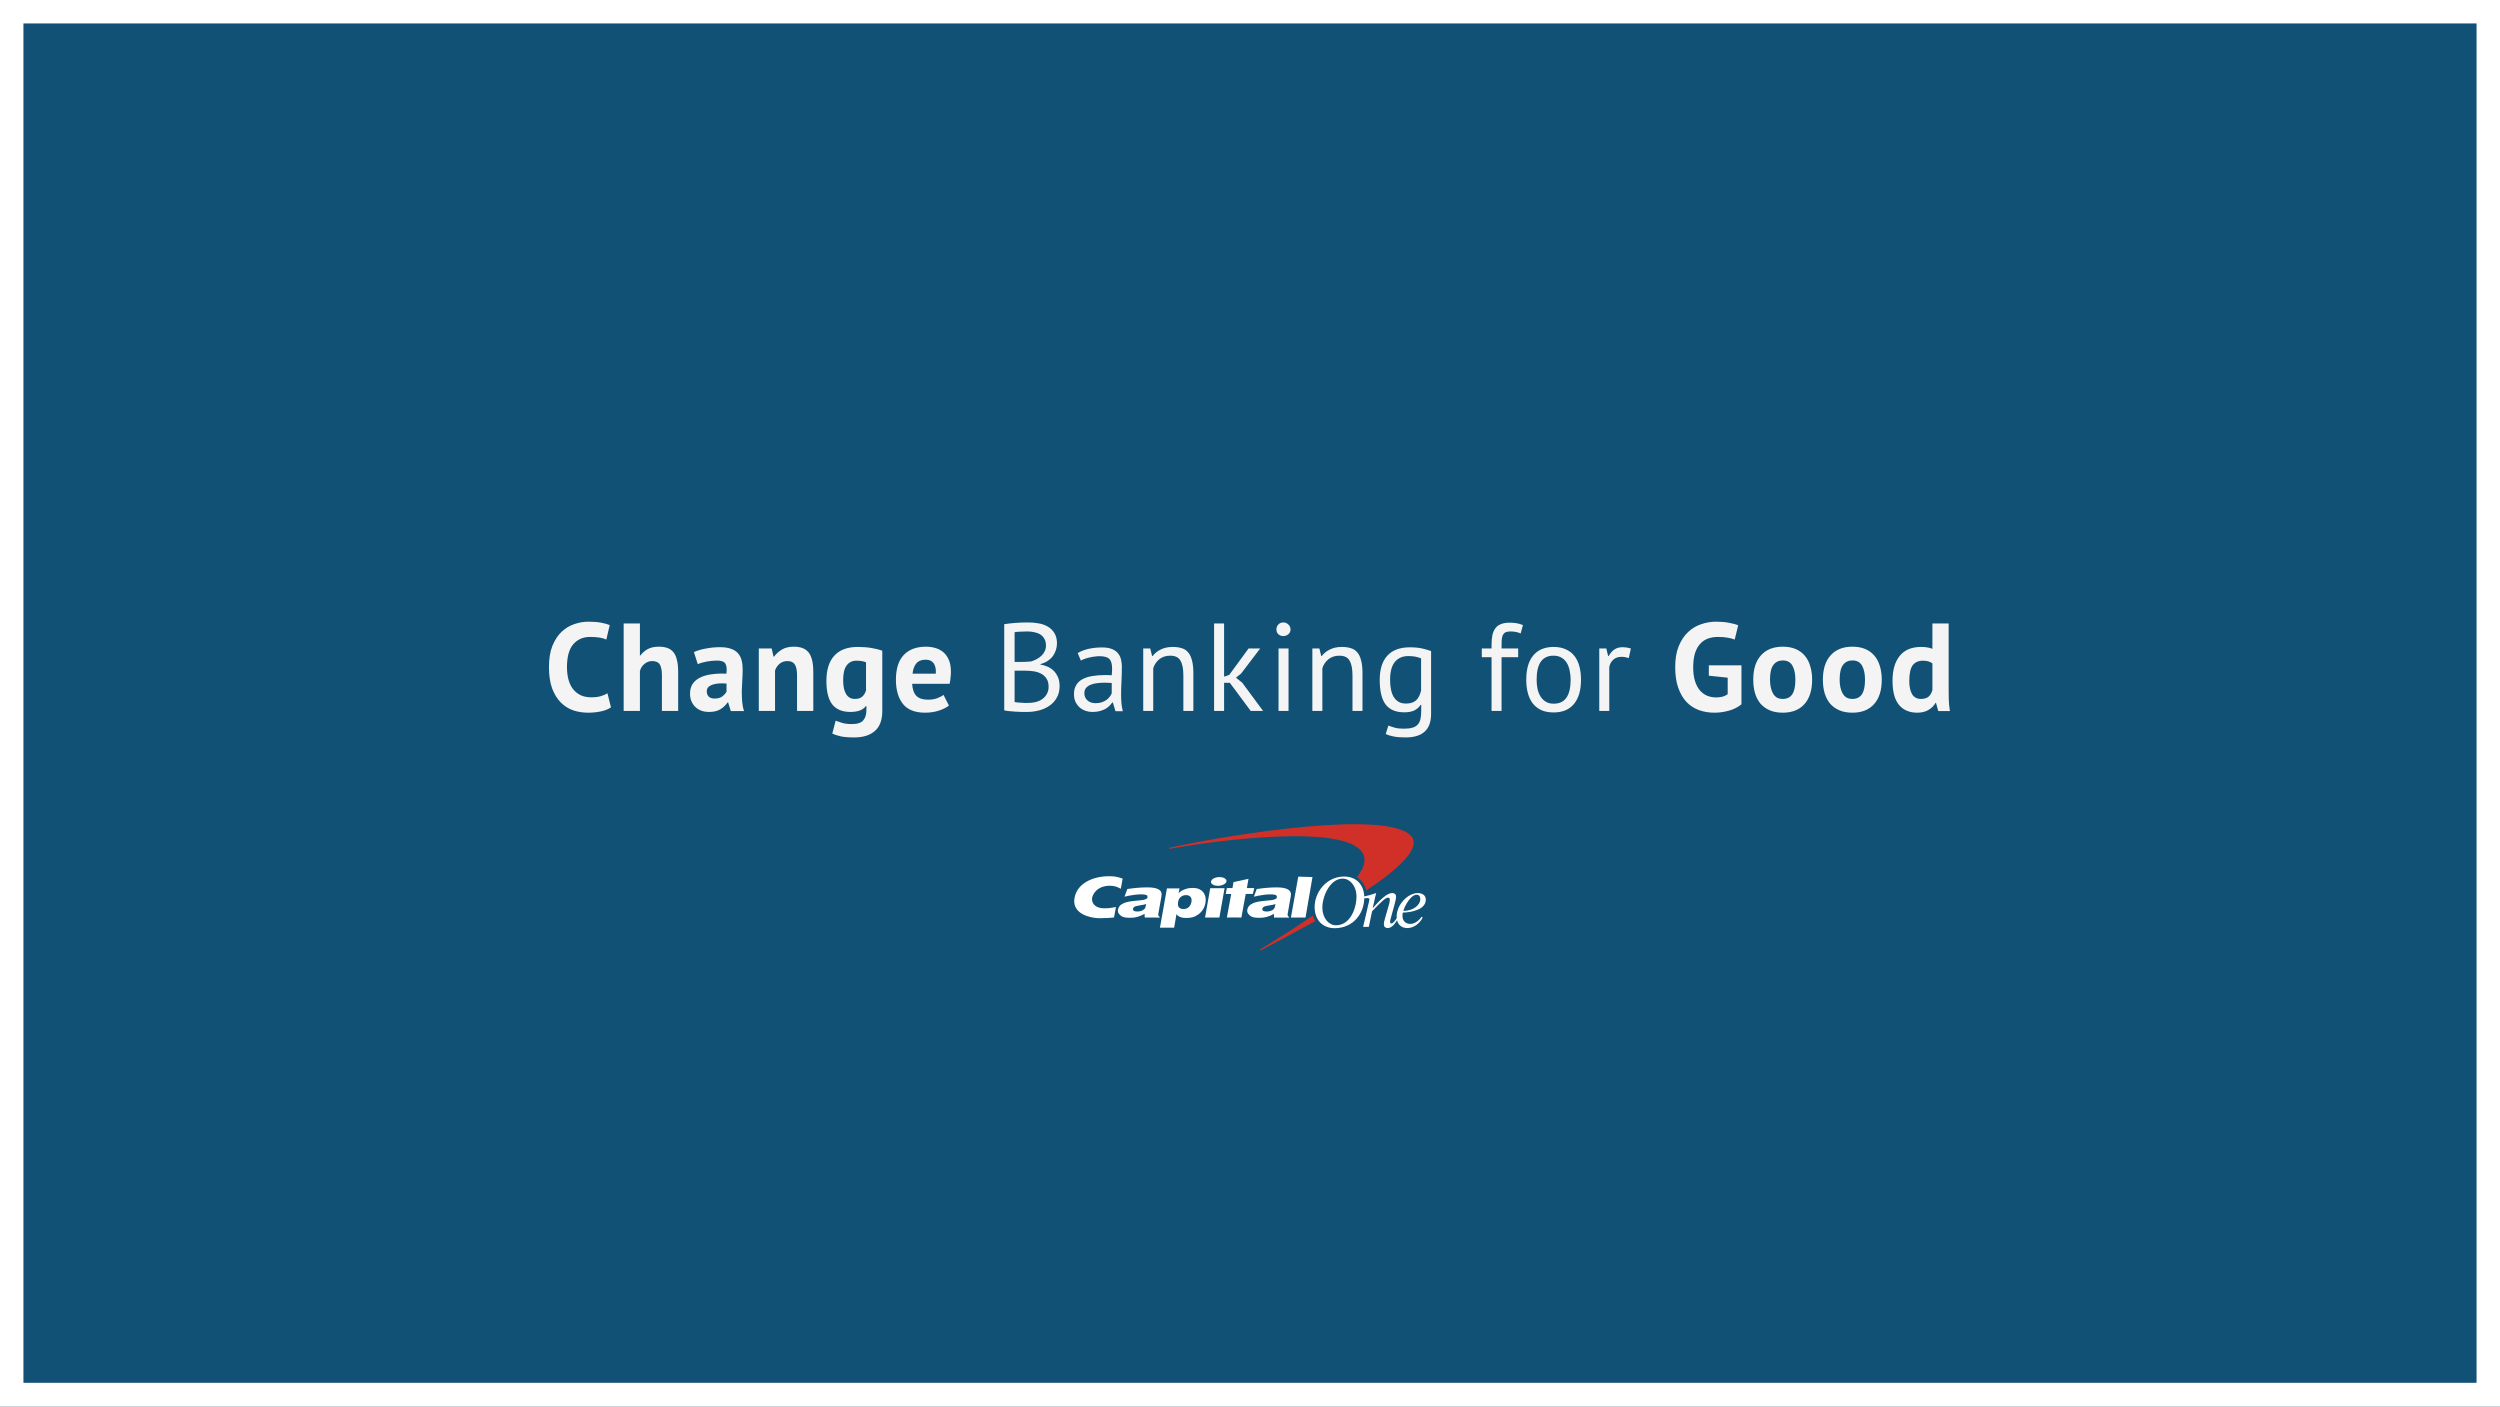
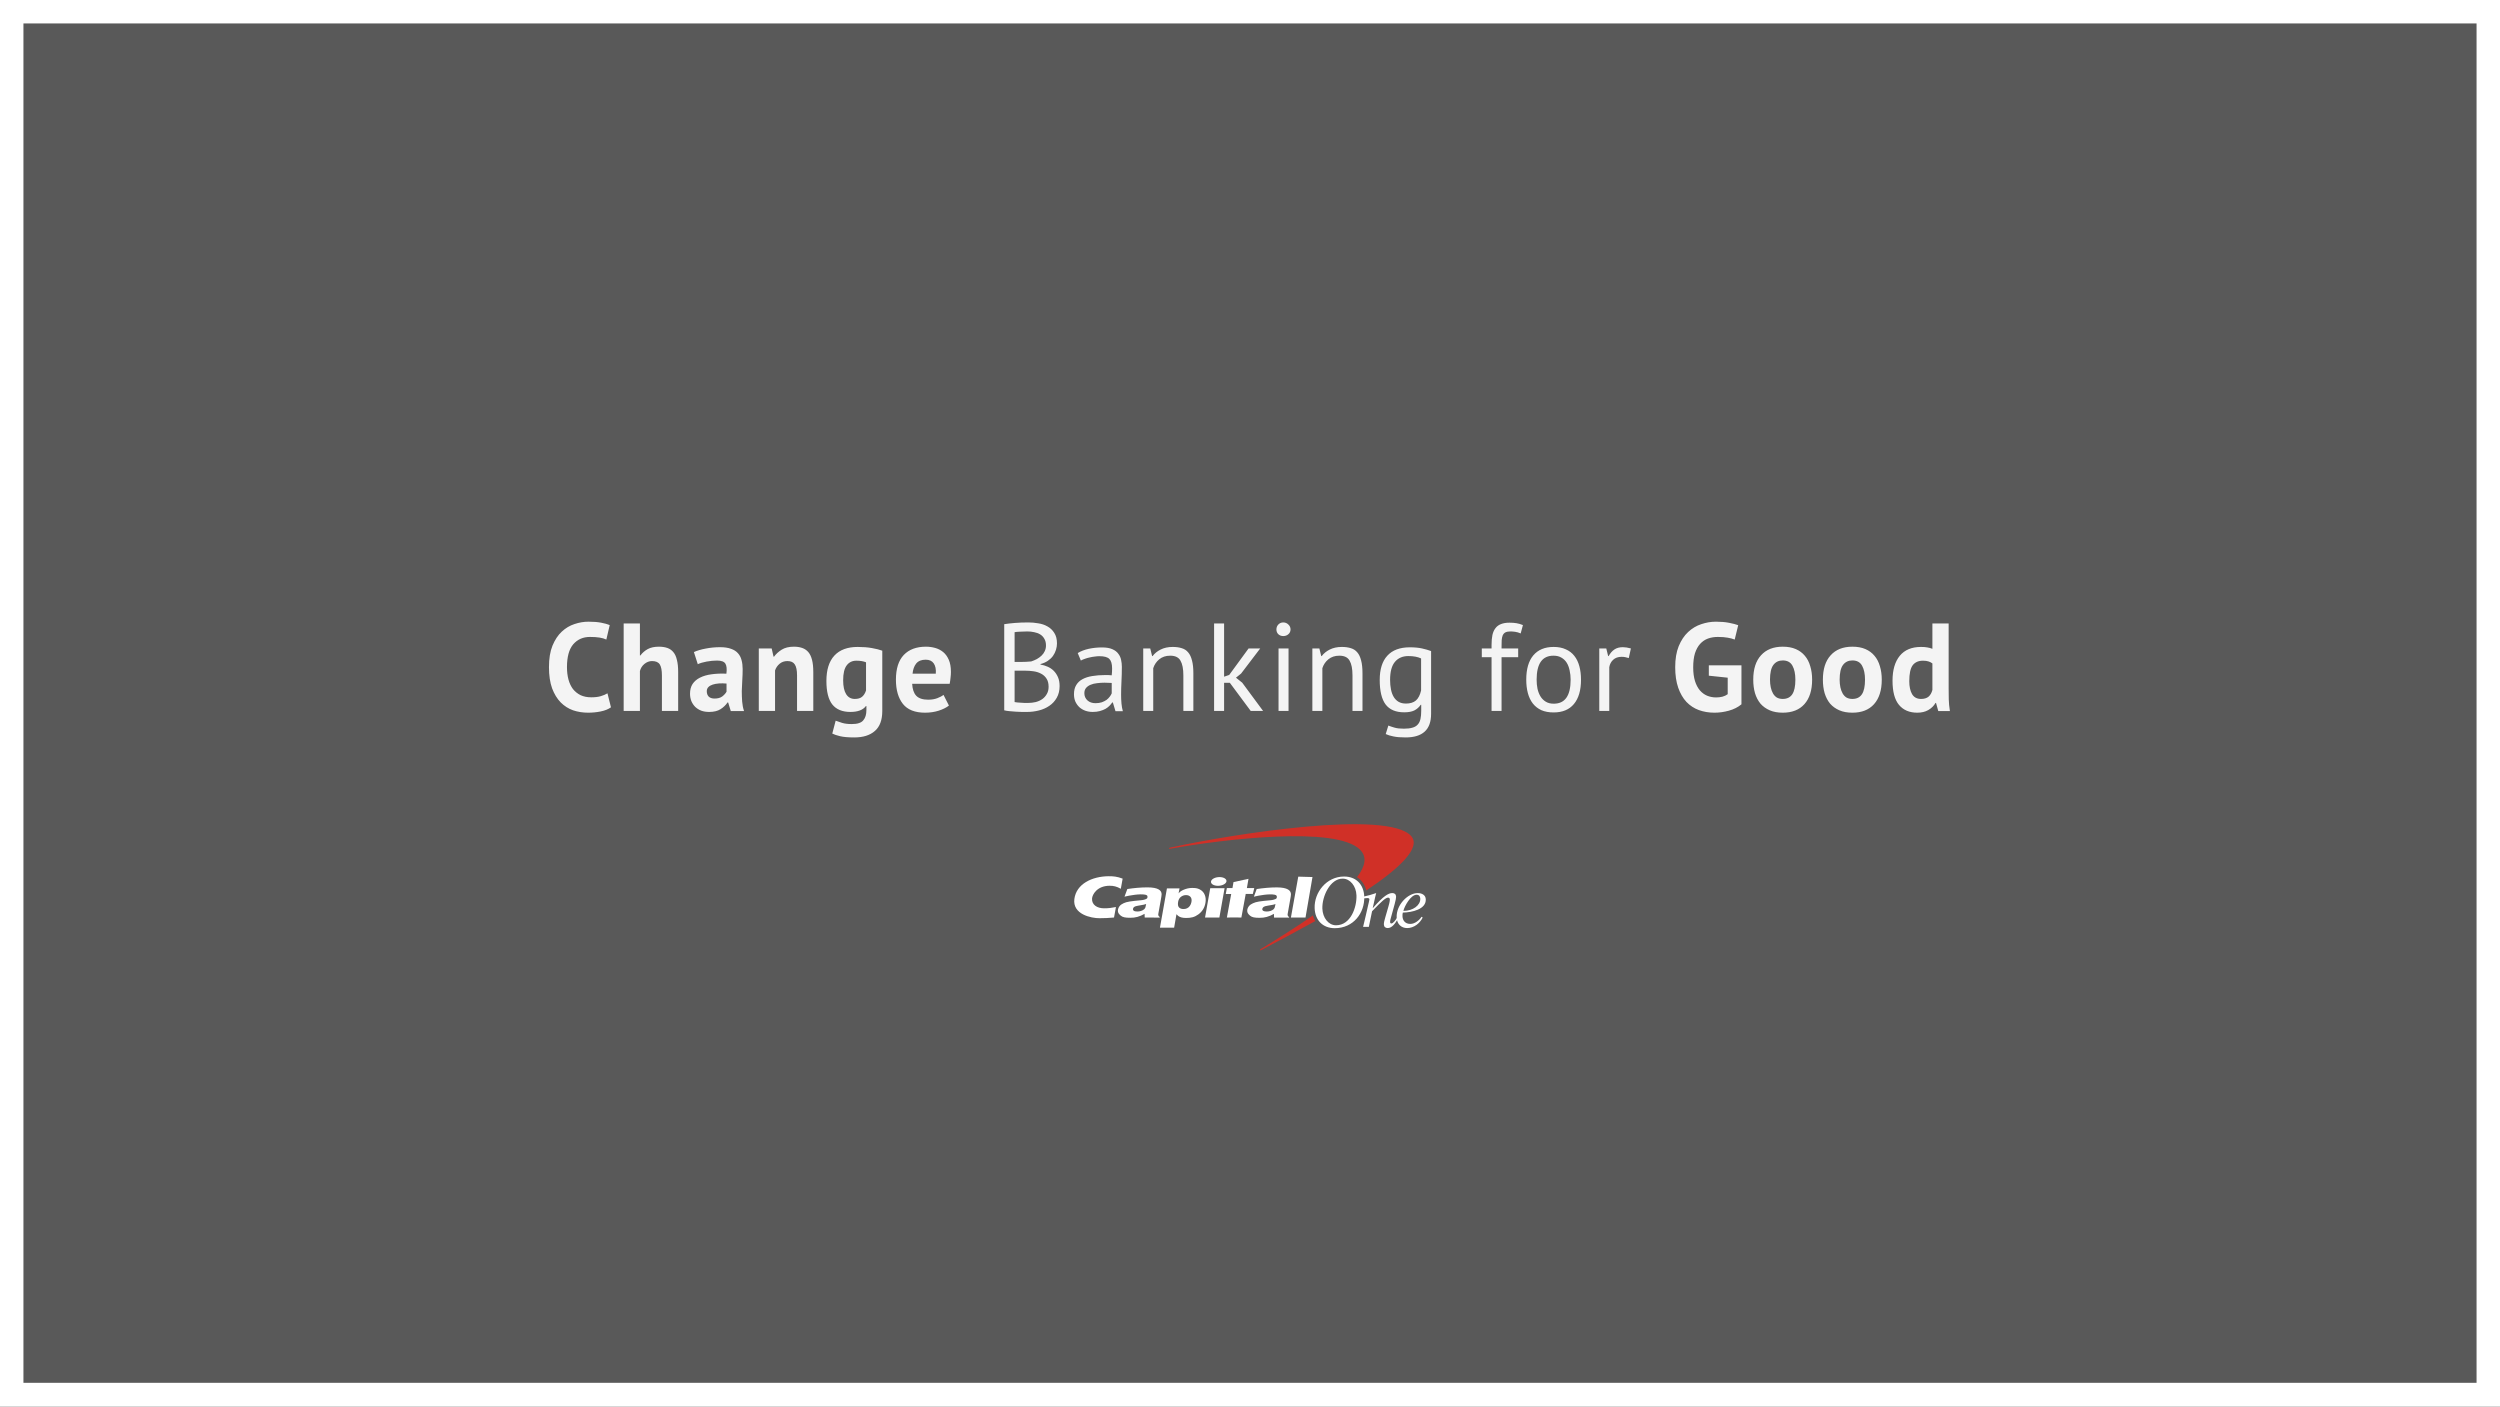
<svg xmlns="http://www.w3.org/2000/svg" width="1280" height="720" viewBox="0 0 1280 720" fill="none">
-   <rect width="1280" height="720" fill="#115176" />
+   <rect width="1280" height="720" fill="#595959" />
  <g clip-path="url(#clip0)">
-     <path d="M672.163 468.713C672.153 468.723 672.142 468.723 672.142 468.733C664.474 474.158 655.396 479.856 645.629 485.838L645.243 486.061C645.111 486.152 645.081 486.335 645.172 486.467C645.264 486.598 645.446 486.629 645.578 486.538L645.903 486.365C654.189 482.046 663.703 476.915 673.278 471.653C673.329 471.623 673.38 471.592 673.431 471.572C672.903 470.7 672.467 469.747 672.163 468.713V468.713ZM722.472 428.004C710.392 414.681 632.646 426.665 599.59 433.884L598.819 434.047C598.656 434.077 598.555 434.229 598.585 434.381C598.616 434.543 598.768 434.645 598.92 434.614L599.681 434.462C627.067 429.585 684.03 422.833 696.283 434.979C700.026 438.69 699.133 443.456 694.792 449.093C697.125 450.594 698.788 452.956 699.539 455.907C716.477 444.673 727.848 433.935 722.472 428.004V428.004Z" fill="#D03027" />
-     <path d="M677.052 465.215C677.204 469.899 680.176 473.742 684.041 473.742C691.537 473.742 694.732 464.535 694.508 458.391C694.346 453.696 691.303 449.864 687.439 449.864C680.998 449.854 676.829 459.019 677.052 465.215V465.215ZM673.097 464.961C672.823 456.961 679.091 448.779 688.199 448.779C694.285 448.779 698.271 452.835 698.495 459.05C698.789 467.486 692.926 475.232 683.402 475.232C677.296 475.232 673.31 471.187 673.097 464.961V464.961Z" fill="white" />
-     <path d="M586.831 462.852C586.507 462.974 586.091 463.095 585.563 463.207C585.046 463.329 584.093 463.491 582.713 463.714C581.76 463.866 581.1 464.059 580.725 464.332C580.37 464.596 580.157 464.91 580.096 465.306C580.025 465.721 580.157 466.046 580.512 466.309C580.877 466.563 581.486 466.695 582.348 466.695C582.997 466.695 583.626 466.593 584.235 466.391C584.853 466.188 585.381 465.914 585.776 465.569C586.07 465.316 586.283 464.991 586.446 464.596C586.547 464.332 586.679 463.754 586.831 462.852V462.852ZM594.743 457.934C594.712 458.664 594.58 459.313 594.388 460.439L593.049 467.952C592.937 468.621 593.181 469.138 593.799 469.503L593.759 469.797L586.091 469.787L586.02 467.881C584.904 468.55 583.555 469.118 582.338 469.453C581.121 469.767 580.137 469.899 578.666 469.899C576.191 469.899 574.771 469.645 573.787 468.783C572.793 467.901 572.306 467.313 572.357 466.097C572.398 465.397 572.763 464.495 573.28 463.866C573.808 463.227 574.538 462.811 575.319 462.436C576.11 462.061 577.043 461.787 578.392 461.574C579.751 461.351 581.638 461.138 584.164 460.925C585.492 460.814 586.304 460.51 586.679 460.358C587.206 460.155 587.419 459.922 587.49 459.496C587.632 458.725 587.389 458.279 586.354 458.076C583.596 457.529 578.412 458.431 575.745 459.09L577.195 455.177C580.715 454.659 584.011 454.335 587.49 454.335C593.039 454.335 594.804 455.907 594.743 457.934V457.934Z" fill="white" />
-     <path d="M616.979 469.787L619.636 454.771H626.98L624.322 469.787H616.979ZM620.042 451.293C620.265 450.056 622.212 449.062 624.383 449.062C626.564 449.062 628.156 450.066 627.943 451.293C627.71 452.53 625.772 453.534 623.582 453.534C621.411 453.534 619.829 452.53 620.042 451.293V451.293Z" fill="white" />
-     <path d="M653.054 462.882C652.719 462.994 652.293 463.116 651.776 463.237C651.259 463.359 650.305 463.511 648.926 463.734C647.982 463.886 647.313 464.079 646.948 464.353C646.593 464.606 646.39 464.931 646.309 465.316C646.228 465.732 646.38 466.066 646.725 466.32C647.1 466.573 647.709 466.695 648.571 466.695C649.21 466.695 649.839 466.604 650.457 466.411C651.086 466.198 651.603 465.934 652.009 465.59C652.293 465.336 652.506 465.002 652.658 464.616C652.76 464.363 652.892 463.785 653.054 462.882V462.882ZM660.965 457.955C660.935 458.695 660.803 459.344 660.6 460.459L659.272 467.983C659.16 468.642 659.403 469.169 660.022 469.534L659.982 469.797L652.313 469.808L652.253 467.891C651.137 468.571 649.778 469.138 648.571 469.463C647.354 469.787 646.37 469.919 644.879 469.919C642.404 469.919 640.994 469.676 640.01 468.804C639.006 467.912 638.529 467.334 638.58 466.117C638.61 465.407 638.975 464.505 639.503 463.886C640.03 463.237 640.761 462.832 641.552 462.457C642.343 462.081 643.276 461.808 644.615 461.585C645.974 461.372 647.871 461.149 650.396 460.936C651.715 460.824 652.526 460.53 652.902 460.378C653.439 460.175 653.642 459.942 653.723 459.506C653.855 458.746 653.622 458.3 652.597 458.087C649.818 457.539 644.655 458.441 641.988 459.101L643.428 455.187C646.958 454.67 650.244 454.345 653.723 454.345C659.251 454.355 661.016 455.937 660.965 457.955V457.955Z" fill="white" />
-     <path d="M571.365 464.393C568.971 464.87 567.632 465.052 565.269 465.052C561.759 465.052 558.97 463.308 559.122 460.114C559.233 457.985 561.749 453.504 568.149 453.504C570.168 453.504 571.74 453.858 573.86 455.065L574.793 449.853C571.912 448.769 570.005 448.606 567.53 448.627C559.132 448.718 551.079 452.53 550.074 460.287C549.06 468.165 558.686 470.142 562.956 470.122C565.421 470.112 567.987 470.01 570.381 469.767L571.365 464.393Z" fill="white" />
-     <path d="M631.024 454.69L631.551 451.628L639.23 449.955L638.408 454.68H642.171L641.461 457.701L637.81 457.691L635.588 469.767C635.588 469.767 628.194 469.717 628.164 469.767L630.375 457.722H627.596L628.164 454.68H631.024V454.69Z" fill="white" />
-     <path d="M671.993 449.042L668.423 469.776L660.947 469.787L664.71 448.839L671.993 449.042Z" fill="white" />
-     <path d="M607.261 458.29C606.297 458.29 605.425 458.584 604.654 459.162C603.883 459.75 603.397 460.601 603.204 461.727C602.971 463.035 603.113 463.978 603.63 464.556C604.157 465.134 604.908 465.428 605.902 465.428C606.571 465.428 607.261 465.306 607.768 465.053C608.397 464.718 608.833 464.373 609.209 463.816C609.614 463.238 609.878 462.589 610.02 461.838C610.233 460.652 610.05 459.77 609.503 459.182C608.965 458.594 608.225 458.29 607.261 458.29V458.29ZM593.893 474.969L597.473 454.852H603.924L603.427 457.418C603.985 456.647 604.877 456.018 606.115 455.512C607.362 455.005 608.762 454.629 610.284 454.629C611.967 454.629 613.002 454.721 614.26 455.37C615.507 456.029 616.39 456.982 616.856 458.219C617.343 459.435 617.445 460.814 617.181 462.305C616.745 464.789 615.538 466.736 613.55 468.175C611.582 469.615 609.807 469.99 607.281 470.001C606.389 470.001 605.638 469.909 605.019 469.757C604.411 469.595 603.924 469.402 603.559 469.169C603.204 468.936 602.829 468.601 602.352 468.074L601.155 474.969H593.893Z" fill="white" />
-     <path d="M727.189 460.134C727.149 458.928 726.54 458.107 725.292 458.107C722.28 458.107 719.075 464.008 718.527 466.38C723.467 466.39 727.311 463.45 727.189 460.134V460.134ZM727.838 469.381L728.416 469.777C726.946 472.768 723.954 475.171 720.444 475.171C717.574 475.171 715.21 473.255 715.089 469.665C714.855 463.227 720.89 457.255 725.83 457.255C727.95 457.255 729.918 458.178 729.999 460.459C730.181 465.579 722.99 467.141 718.253 467.252C718.101 467.79 718.04 468.327 718.071 469.138C718.152 471.257 719.43 473.042 722.087 473.042C724.38 473.042 726.672 471.196 727.838 469.381V469.381Z" fill="white" />
-     <path d="M698.381 459.972C698.888 459.901 699.71 459.81 700.065 459.81C700.602 459.81 701.109 459.911 701.14 460.449C701.15 460.763 700.582 463.044 700.46 463.572L699.314 468.621C698.848 470.689 698.351 472.849 697.904 474.563H700.846L702.499 466.563C707.54 461.31 709.488 459.597 710.674 459.597C711.212 459.597 711.577 459.881 711.607 460.52C711.638 461.442 711.06 463.541 710.867 464.149L709.183 469.98C708.798 471.288 708.514 472.474 708.544 473.315C708.595 474.593 709.366 475.161 710.522 475.161C712.673 475.161 714.235 472.92 715.594 470.72L715.198 470C714.65 470.882 713.372 472.819 712.368 472.819C712.054 472.819 711.75 472.606 711.739 472.078C711.709 471.399 711.993 470.375 712.196 469.696L714.072 462.862C714.579 460.976 714.813 459.769 714.803 459.12C714.752 457.843 714.011 457.245 712.865 457.245C710.928 457.245 708.362 458.664 702.915 464.92H702.834L703.524 461.868C703.899 460.195 704.264 458.451 704.609 457.245C702.722 457.924 700.024 458.684 698.361 459.009L698.381 459.972Z" fill="white" />
+     <path d="M672.163 468.713C672.153 468.723 672.142 468.723 672.142 468.734C664.474 474.158 655.396 479.856 645.629 485.839L645.243 486.062C645.111 486.153 645.081 486.335 645.172 486.467C645.264 486.599 645.446 486.629 645.578 486.538L645.903 486.366C654.189 482.046 663.703 476.916 673.278 471.654C673.329 471.623 673.38 471.593 673.431 471.573C672.903 470.701 672.467 469.747 672.163 468.713ZM722.472 428.004C710.392 414.681 632.646 426.666 599.59 433.885L598.819 434.047C598.656 434.077 598.555 434.23 598.585 434.382C598.616 434.544 598.768 434.645 598.92 434.615L599.681 434.463C627.067 429.586 684.03 422.833 696.283 434.98C700.026 438.691 699.133 443.456 694.792 449.094C697.125 450.594 698.788 452.957 699.539 455.907C716.477 444.673 727.848 433.936 722.472 428.004Z" fill="#D03027" />
+     <path d="M677.052 465.215C677.204 469.899 680.176 473.742 684.041 473.742C691.537 473.742 694.732 464.536 694.508 458.391C694.346 453.697 691.303 449.864 687.439 449.864C680.998 449.854 676.829 459.02 677.052 465.215ZM673.097 464.962C672.823 456.962 679.091 448.779 688.199 448.779C694.285 448.779 698.271 452.835 698.495 459.05C698.789 467.486 692.926 475.233 683.402 475.233C677.296 475.233 673.31 471.187 673.097 464.962Z" fill="white" />
+     <path d="M586.831 462.853C586.507 462.975 586.091 463.096 585.563 463.208C585.046 463.329 584.093 463.492 582.713 463.715C581.76 463.867 581.1 464.06 580.725 464.333C580.37 464.597 580.157 464.911 580.096 465.307C580.025 465.722 580.157 466.047 580.512 466.31C580.877 466.564 581.486 466.696 582.348 466.696C582.997 466.696 583.626 466.594 584.235 466.392C584.853 466.189 585.381 465.915 585.776 465.57C586.07 465.317 586.283 464.992 586.446 464.597C586.547 464.333 586.679 463.755 586.831 462.853ZM594.743 457.935C594.712 458.665 594.58 459.314 594.388 460.44L593.049 467.953C592.937 468.622 593.181 469.139 593.799 469.504L593.759 469.798L586.091 469.788L586.02 467.882C584.904 468.551 583.555 469.119 582.338 469.454C581.121 469.768 580.137 469.9 578.666 469.9C576.191 469.9 574.771 469.646 573.787 468.784C572.793 467.902 572.306 467.314 572.357 466.098C572.398 465.398 572.763 464.496 573.28 463.867C573.808 463.228 574.538 462.812 575.319 462.437C576.11 462.062 577.043 461.788 578.392 461.575C579.751 461.352 581.638 461.139 584.164 460.926C585.492 460.815 586.304 460.511 586.679 460.359C587.206 460.156 587.419 459.923 587.49 459.497C587.632 458.726 587.389 458.28 586.354 458.077C583.596 457.53 578.412 458.432 575.745 459.091L577.195 455.177C580.715 454.66 584.011 454.336 587.49 454.336C593.039 454.336 594.804 455.908 594.743 457.935Z" fill="white" />
+     <path d="M616.979 469.788L619.636 454.772H626.98L624.322 469.788H616.979ZM620.042 451.294C620.265 450.057 622.212 449.063 624.383 449.063C626.564 449.063 628.156 450.067 627.943 451.294C627.71 452.531 625.772 453.535 623.582 453.535C621.411 453.535 619.829 452.531 620.042 451.294Z" fill="white" />
+     <path d="M653.054 462.883C652.719 462.995 652.293 463.116 651.776 463.238C651.259 463.36 650.305 463.512 648.926 463.735C647.982 463.887 647.313 464.079 646.948 464.353C646.593 464.607 646.39 464.931 646.309 465.316C646.228 465.732 646.38 466.067 646.725 466.32C647.1 466.574 647.709 466.695 648.571 466.695C649.21 466.695 649.839 466.604 650.457 466.411C651.086 466.199 651.603 465.935 652.009 465.59C652.293 465.337 652.506 465.002 652.658 464.617C652.76 464.363 652.892 463.785 653.054 462.883ZM660.965 457.955C660.935 458.695 660.803 459.344 660.6 460.46L659.272 467.983C659.16 468.642 659.403 469.169 660.022 469.534L659.982 469.798L652.313 469.808L652.253 467.892C651.137 468.571 649.778 469.139 648.571 469.463C647.354 469.788 646.37 469.92 644.879 469.92C642.404 469.92 640.994 469.676 640.01 468.804C639.006 467.912 638.529 467.334 638.58 466.117C638.61 465.408 638.975 464.505 639.503 463.887C640.03 463.238 640.761 462.832 641.552 462.457C642.343 462.082 643.276 461.808 644.615 461.585C645.974 461.372 647.871 461.149 650.396 460.936C651.715 460.825 652.526 460.531 652.902 460.379C653.439 460.176 653.642 459.943 653.723 459.507C653.855 458.746 653.622 458.3 652.597 458.087C649.818 457.54 644.655 458.442 641.988 459.101L643.428 455.187C646.958 454.67 650.244 454.346 653.723 454.346C659.251 454.356 661.016 455.938 660.965 457.955Z" fill="white" />
+     <path d="M571.365 464.394C568.971 464.871 567.632 465.053 565.269 465.053C561.759 465.053 558.97 463.309 559.122 460.115C559.233 457.986 561.749 453.505 568.149 453.505C570.168 453.505 571.74 453.859 573.86 455.066L574.793 449.854C571.912 448.77 570.005 448.607 567.53 448.628C559.132 448.719 551.079 452.531 550.074 460.288C549.06 468.166 558.686 470.143 562.956 470.123C565.421 470.113 567.987 470.011 570.381 469.768L571.365 464.394Z" fill="white" />
+     <path d="M631.024 454.691L631.551 451.629L639.23 449.956L638.408 454.681H642.171L641.461 457.702L637.81 457.692L635.588 469.768C635.588 469.768 628.194 469.717 628.164 469.768L630.375 457.723H627.596L628.164 454.681H631.024V454.691Z" fill="white" />
+     <path d="M671.993 449.043L668.423 469.777L660.947 469.788L664.71 448.84L671.993 449.043Z" fill="white" />
+     <path d="M607.261 458.29C606.297 458.29 605.425 458.584 604.654 459.162C603.883 459.75 603.397 460.602 603.204 461.727C602.971 463.035 603.113 463.978 603.63 464.556C604.157 465.134 604.908 465.428 605.902 465.428C606.571 465.428 607.261 465.307 607.768 465.053C608.397 464.718 608.833 464.374 609.209 463.816C609.614 463.238 609.878 462.589 610.02 461.839C610.233 460.653 610.05 459.771 609.503 459.182C608.965 458.594 608.225 458.29 607.261 458.29ZM593.893 474.969L597.473 454.853H603.924L603.427 457.418C603.985 456.648 604.877 456.019 606.115 455.512C607.362 455.005 608.762 454.63 610.284 454.63C611.967 454.63 613.002 454.721 614.26 455.37C615.507 456.029 616.39 456.982 616.856 458.219C617.343 459.436 617.445 460.815 617.181 462.305C616.745 464.789 615.538 466.736 613.55 468.176C611.582 469.616 609.807 469.991 607.281 470.001C606.389 470.001 605.638 469.91 605.019 469.758C604.411 469.595 603.924 469.403 603.559 469.17C603.204 468.936 602.829 468.602 602.352 468.075L601.155 474.969H593.893Z" fill="white" />
+     <path d="M727.189 460.135C727.149 458.929 726.54 458.108 725.292 458.108C722.28 458.108 719.075 464.009 718.527 466.381C723.467 466.391 727.311 463.451 727.189 460.135ZM727.838 469.382L728.416 469.778C726.946 472.769 723.954 475.172 720.444 475.172C717.574 475.172 715.21 473.256 715.089 469.666C714.855 463.228 720.89 457.256 725.83 457.256C727.95 457.256 729.918 458.179 729.999 460.46C730.181 465.58 722.99 467.142 718.253 467.253C718.101 467.791 718.04 468.328 718.071 469.139C718.152 471.258 719.43 473.043 722.087 473.043C724.38 473.043 726.672 471.197 727.838 469.382Z" fill="white" />
+     <path d="M698.381 459.974C698.888 459.903 699.71 459.811 700.065 459.811C700.602 459.811 701.109 459.913 701.14 460.45C701.15 460.764 700.582 463.046 700.46 463.573L699.314 468.622C698.848 470.691 698.351 472.85 697.904 474.564H700.846L702.499 466.564C707.54 461.312 709.488 459.598 710.674 459.598C711.212 459.598 711.577 459.882 711.607 460.521C711.638 461.444 711.06 463.543 710.867 464.151L709.183 469.981C708.798 471.289 708.514 472.475 708.544 473.317C708.595 474.594 709.366 475.162 710.522 475.162C712.673 475.162 714.235 472.921 715.594 470.721L715.198 470.001C714.65 470.883 713.372 472.82 712.368 472.82C712.054 472.82 711.75 472.607 711.739 472.08C711.709 471.401 711.993 470.376 712.196 469.697L714.072 462.863C714.579 460.977 714.813 459.771 714.803 459.122C714.752 457.844 714.011 457.246 712.865 457.246C710.928 457.246 708.362 458.666 702.915 464.922H702.834L703.524 461.87C703.899 460.197 704.264 458.453 704.609 457.246C702.722 457.925 700.024 458.686 698.361 459.01L698.381 459.974Z" fill="white" />
  </g>
  <path d="M312.815 362.144C311.449 363.125 309.7 363.829 307.567 364.256C305.476 364.683 303.321 364.896 301.103 364.896C298.415 364.896 295.855 364.491 293.423 363.68C291.033 362.827 288.921 361.483 287.087 359.648C285.252 357.771 283.78 355.36 282.671 352.416C281.604 349.429 281.071 345.824 281.071 341.6C281.071 337.205 281.668 333.536 282.863 330.592C284.1 327.605 285.679 325.216 287.599 323.424C289.561 321.589 291.737 320.288 294.127 319.52C296.516 318.709 298.905 318.304 301.295 318.304C303.855 318.304 306.009 318.475 307.759 318.816C309.551 319.157 311.023 319.563 312.175 320.032L310.447 327.456C309.465 326.987 308.292 326.645 306.927 326.432C305.604 326.219 303.983 326.112 302.063 326.112C298.521 326.112 295.663 327.371 293.487 329.888C291.353 332.405 290.287 336.309 290.287 341.6C290.287 343.904 290.543 346.016 291.055 347.936C291.567 349.813 292.335 351.435 293.359 352.8C294.425 354.123 295.727 355.168 297.263 355.936C298.841 356.661 300.655 357.024 302.703 357.024C304.623 357.024 306.244 356.832 307.567 356.448C308.889 356.064 310.041 355.573 311.023 354.976L312.815 362.144ZM338.901 364V345.824C338.901 343.221 338.538 341.344 337.813 340.192C337.087 339.04 335.765 338.464 333.845 338.464C332.437 338.464 331.135 338.955 329.941 339.936C328.789 340.875 328.021 342.091 327.637 343.584V364H319.317V319.2H327.637V335.584H327.893C328.917 334.219 330.175 333.131 331.669 332.32C333.162 331.509 335.061 331.104 337.365 331.104C338.986 331.104 340.415 331.317 341.653 331.744C342.89 332.171 343.914 332.875 344.725 333.856C345.578 334.837 346.197 336.181 346.581 337.888C347.007 339.552 347.221 341.621 347.221 344.096V364H338.901ZM355.28 333.856C356.986 333.088 359.013 332.491 361.36 332.064C363.706 331.595 366.16 331.36 368.72 331.36C370.938 331.36 372.794 331.637 374.288 332.192C375.781 332.704 376.954 333.451 377.808 334.432C378.704 335.413 379.322 336.587 379.664 337.952C380.048 339.317 380.24 340.853 380.24 342.56C380.24 344.437 380.176 346.336 380.048 348.256C379.92 350.133 379.834 351.989 379.792 353.824C379.792 355.659 379.856 357.451 379.984 359.2C380.112 360.907 380.432 362.528 380.944 364.064H374.16L372.816 359.648H372.496C371.642 360.971 370.448 362.123 368.912 363.104C367.418 364.043 365.477 364.512 363.088 364.512C361.594 364.512 360.25 364.299 359.056 363.872C357.861 363.403 356.837 362.763 355.984 361.952C355.13 361.099 354.469 360.117 354 359.008C353.53 357.856 353.296 356.576 353.296 355.168C353.296 353.205 353.722 351.563 354.576 350.24C355.472 348.875 356.73 347.787 358.352 346.976C360.016 346.123 361.978 345.547 364.24 345.248C366.544 344.907 369.104 344.8 371.92 344.928C372.218 342.539 372.048 340.832 371.408 339.808C370.768 338.741 369.338 338.208 367.12 338.208C365.456 338.208 363.685 338.379 361.808 338.72C359.973 339.061 358.458 339.509 357.264 340.064L355.28 333.856ZM365.84 357.664C367.504 357.664 368.826 357.301 369.808 356.576C370.789 355.808 371.514 354.997 371.984 354.144V349.984C370.661 349.856 369.381 349.835 368.144 349.92C366.949 350.005 365.882 350.197 364.944 350.496C364.005 350.795 363.258 351.221 362.704 351.776C362.149 352.331 361.872 353.035 361.872 353.888C361.872 355.083 362.213 356.021 362.896 356.704C363.621 357.344 364.602 357.664 365.84 357.664ZM408.086 364V345.824C408.086 343.221 407.702 341.344 406.934 340.192C406.208 339.04 404.95 338.464 403.158 338.464C401.579 338.464 400.235 338.933 399.126 339.872C398.059 340.768 397.291 341.899 396.822 343.264V364H388.502V332H395.094L396.054 336.224H396.31C397.291 334.859 398.592 333.664 400.214 332.64C401.835 331.616 403.926 331.104 406.486 331.104C408.064 331.104 409.472 331.317 410.71 331.744C411.947 332.171 412.992 332.875 413.846 333.856C414.699 334.837 415.339 336.181 415.766 337.888C416.192 339.552 416.406 341.621 416.406 344.096V364H408.086ZM451.729 364C451.729 368.651 450.47 372.064 447.953 374.24C445.435 376.459 441.915 377.568 437.393 377.568C434.321 377.568 431.889 377.355 430.097 376.928C428.347 376.501 427.025 376.053 426.129 375.584L427.857 368.992C428.838 369.376 429.969 369.76 431.249 370.144C432.571 370.528 434.193 370.72 436.113 370.72C439.014 370.72 440.977 370.08 442.001 368.8C443.067 367.563 443.601 365.813 443.601 363.552V361.504H443.345C441.851 363.509 439.206 364.512 435.409 364.512C431.27 364.512 428.177 363.232 426.129 360.672C424.123 358.112 423.121 354.101 423.121 348.64C423.121 342.923 424.486 338.592 427.217 335.648C429.947 332.704 433.915 331.232 439.121 331.232C441.851 331.232 444.283 331.424 446.417 331.808C448.593 332.192 450.363 332.64 451.729 333.152V364ZM437.649 357.856C439.27 357.856 440.507 357.493 441.361 356.768C442.257 356.043 442.939 354.955 443.409 353.504V339.104C442.086 338.549 440.443 338.272 438.481 338.272C436.347 338.272 434.683 339.083 433.489 340.704C432.294 342.283 431.697 344.821 431.697 348.32C431.697 351.435 432.209 353.803 433.233 355.424C434.257 357.045 435.729 357.856 437.649 357.856ZM485.849 361.248C484.569 362.272 482.82 363.147 480.601 363.872C478.425 364.555 476.1 364.896 473.625 364.896C468.463 364.896 464.687 363.403 462.297 360.416C459.908 357.387 458.713 353.248 458.713 348C458.713 342.368 460.057 338.144 462.745 335.328C465.433 332.512 469.209 331.104 474.073 331.104C475.695 331.104 477.273 331.317 478.809 331.744C480.345 332.171 481.711 332.875 482.905 333.856C484.1 334.837 485.06 336.16 485.785 337.824C486.511 339.488 486.873 341.557 486.873 344.032C486.873 344.928 486.809 345.888 486.681 346.912C486.596 347.936 486.447 349.003 486.233 350.112H467.033C467.161 352.8 467.844 354.827 469.081 356.192C470.361 357.557 472.409 358.24 475.225 358.24C476.975 358.24 478.532 357.984 479.897 357.472C481.305 356.917 482.372 356.363 483.097 355.808L485.849 361.248ZM473.945 337.76C471.769 337.76 470.148 338.421 469.081 339.744C468.057 341.024 467.439 342.752 467.225 344.928H479.129C479.3 342.624 478.937 340.853 478.041 339.616C477.188 338.379 475.823 337.76 473.945 337.76ZM541.172 329.44C541.172 330.507 541.001 331.595 540.66 332.704C540.318 333.813 539.806 334.859 539.124 335.84C538.441 336.779 537.566 337.611 536.5 338.336C535.433 339.061 534.174 339.616 532.724 340V340.256C534.004 340.469 535.22 340.832 536.372 341.344C537.566 341.856 538.612 342.56 539.508 343.456C540.404 344.352 541.129 345.44 541.684 346.72C542.238 348 542.516 349.515 542.516 351.264C542.516 353.568 542.025 355.573 541.044 357.28C540.105 358.944 538.846 360.309 537.268 361.376C535.732 362.443 533.961 363.232 531.956 363.744C529.95 364.256 527.902 364.512 525.812 364.512C525.086 364.512 524.233 364.512 523.252 364.512C522.27 364.512 521.246 364.469 520.18 364.384C519.113 364.341 518.046 364.256 516.98 364.128C515.913 364.043 514.974 363.893 514.164 363.68V319.584C515.742 319.328 517.577 319.115 519.668 318.944C521.758 318.773 524.041 318.688 526.516 318.688C528.18 318.688 529.865 318.837 531.572 319.136C533.321 319.392 534.9 319.925 536.308 320.736C537.716 321.504 538.868 322.592 539.764 324C540.702 325.408 541.172 327.221 541.172 329.44ZM526.324 359.904C527.689 359.904 529.012 359.755 530.292 359.456C531.572 359.115 532.702 358.603 533.684 357.92C534.665 357.195 535.433 356.32 535.988 355.296C536.585 354.272 536.884 353.056 536.884 351.648C536.884 349.899 536.521 348.491 535.796 347.424C535.113 346.357 534.196 345.525 533.044 344.928C531.934 344.331 530.676 343.925 529.268 343.712C527.86 343.499 526.452 343.392 525.044 343.392H519.476V359.456C519.774 359.541 520.201 359.605 520.756 359.648C521.31 359.691 521.908 359.733 522.548 359.776C523.188 359.819 523.849 359.861 524.532 359.904C525.214 359.904 525.812 359.904 526.324 359.904ZM522.804 338.912C523.529 338.912 524.404 338.891 525.428 338.848C526.452 338.805 527.305 338.741 527.988 338.656C529.012 338.315 529.972 337.909 530.868 337.44C531.764 336.928 532.553 336.352 533.236 335.712C533.961 335.029 534.516 334.261 534.9 333.408C535.326 332.512 535.54 331.552 535.54 330.528C535.54 329.12 535.262 327.968 534.708 327.072C534.196 326.133 533.492 325.387 532.596 324.832C531.7 324.277 530.676 323.893 529.524 323.68C528.372 323.424 527.198 323.296 526.004 323.296C524.596 323.296 523.294 323.339 522.1 323.424C520.948 323.467 520.073 323.552 519.476 323.68V338.912H522.804ZM551.795 334.368C553.416 333.387 555.293 332.661 557.427 332.192C559.603 331.723 561.864 331.488 564.211 331.488C566.429 331.488 568.2 331.787 569.523 332.384C570.888 332.981 571.912 333.771 572.595 334.752C573.32 335.691 573.789 336.736 574.003 337.888C574.259 339.04 574.387 340.192 574.387 341.344C574.387 343.904 574.323 346.4 574.195 348.832C574.067 351.264 574.003 353.568 574.003 355.744C574.003 357.323 574.067 358.816 574.195 360.224C574.323 361.632 574.557 362.933 574.899 364.128H571.123L569.779 359.648H569.459C569.075 360.245 568.584 360.843 567.987 361.44C567.432 361.995 566.749 362.507 565.939 362.976C565.128 363.403 564.189 363.765 563.123 364.064C562.056 364.363 560.84 364.512 559.475 364.512C558.109 364.512 556.829 364.299 555.635 363.872C554.483 363.445 553.48 362.848 552.627 362.08C551.773 361.269 551.091 360.309 550.579 359.2C550.109 358.091 549.875 356.832 549.875 355.424C549.875 353.547 550.259 351.989 551.027 350.752C551.795 349.472 552.861 348.469 554.227 347.744C555.635 346.976 557.299 346.443 559.219 346.144C561.181 345.803 563.336 345.632 565.683 345.632C566.28 345.632 566.856 345.632 567.411 345.632C568.008 345.632 568.605 345.675 569.203 345.76C569.331 344.48 569.395 343.328 569.395 342.304C569.395 339.957 568.925 338.315 567.987 337.376C567.048 336.437 565.341 335.968 562.867 335.968C562.141 335.968 561.352 336.032 560.499 336.16C559.688 336.245 558.835 336.395 557.939 336.608C557.085 336.779 556.253 337.013 555.443 337.312C554.675 337.568 553.992 337.867 553.395 338.208L551.795 334.368ZM560.883 360.032C562.077 360.032 563.144 359.883 564.083 359.584C565.021 359.243 565.832 358.837 566.515 358.368C567.197 357.856 567.752 357.301 568.179 356.704C568.648 356.107 568.989 355.531 569.203 354.976V349.664C568.605 349.621 567.987 349.6 567.347 349.6C566.749 349.557 566.152 349.536 565.555 349.536C564.232 349.536 562.931 349.621 561.651 349.792C560.413 349.92 559.304 350.197 558.323 350.624C557.384 351.008 556.616 351.563 556.019 352.288C555.464 352.971 555.187 353.845 555.187 354.912C555.187 356.405 555.72 357.643 556.787 358.624C557.853 359.563 559.219 360.032 560.883 360.032ZM605.881 364V345.76C605.881 342.432 605.39 339.936 604.409 338.272C603.47 336.565 601.721 335.712 599.161 335.712C596.899 335.712 595.022 336.331 593.529 337.568C592.078 338.763 591.054 340.277 590.457 342.112V364H585.337V332H588.921L589.881 335.904H590.137C591.161 334.539 592.526 333.429 594.233 332.576C595.982 331.68 598.051 331.232 600.441 331.232C602.19 331.232 603.726 331.445 605.049 331.872C606.371 332.256 607.459 332.96 608.313 333.984C609.209 335.008 609.87 336.395 610.297 338.144C610.766 339.851 611.001 342.027 611.001 344.672V364H605.881ZM629.681 349.6H626.737V364H621.617V319.2H626.737V346.464L629.361 345.568L639.281 332H645.233L635.441 344.864L632.817 346.976L636.017 349.536L646.705 364H640.369L629.681 349.6ZM654.61 332H659.73V364H654.61V332ZM653.522 322.272C653.522 321.291 653.842 320.459 654.482 319.776C655.164 319.051 656.018 318.688 657.042 318.688C658.066 318.688 658.94 319.051 659.666 319.776C660.391 320.459 660.754 321.291 660.754 322.272C660.754 323.253 660.391 324.064 659.666 324.704C658.94 325.344 658.066 325.664 657.042 325.664C656.018 325.664 655.164 325.344 654.482 324.704C653.842 324.064 653.522 323.253 653.522 322.272ZM692.471 364V345.76C692.471 342.432 691.98 339.936 690.999 338.272C690.06 336.565 688.311 335.712 685.751 335.712C683.489 335.712 681.612 336.331 680.119 337.568C678.668 338.763 677.644 340.277 677.047 342.112V364H671.927V332H675.511L676.471 335.904H676.727C677.751 334.539 679.116 333.429 680.823 332.576C682.572 331.68 684.641 331.232 687.031 331.232C688.78 331.232 690.316 331.445 691.639 331.872C692.961 332.256 694.049 332.96 694.903 333.984C695.799 335.008 696.46 336.395 696.887 338.144C697.356 339.851 697.591 342.027 697.591 344.672V364H692.471ZM732.719 365.472C732.719 369.611 731.609 372.661 729.391 374.624C727.215 376.587 723.972 377.568 719.663 377.568C717.103 377.568 715.033 377.397 713.455 377.056C711.919 376.757 710.596 376.352 709.487 375.84L710.831 371.488C711.812 371.872 712.9 372.235 714.095 372.576C715.289 372.917 716.847 373.088 718.767 373.088C720.559 373.088 722.009 372.917 723.119 372.576C724.271 372.277 725.188 371.744 725.871 370.976C726.553 370.251 727.023 369.291 727.279 368.096C727.535 366.944 727.663 365.557 727.663 363.936V360.864H727.407C726.553 362.101 725.465 363.061 724.143 363.744C722.82 364.384 721.092 364.704 718.959 364.704C714.649 364.704 711.471 363.36 709.423 360.672C707.417 357.984 706.415 353.803 706.415 348.128C706.415 342.667 707.716 338.528 710.319 335.712C712.921 332.853 716.761 331.424 721.839 331.424C724.271 331.424 726.34 331.616 728.047 332C729.796 332.384 731.353 332.832 732.719 333.344V365.472ZM719.855 360.224C722.031 360.224 723.737 359.691 724.975 358.624C726.212 357.515 727.087 355.808 727.599 353.504V337.12C725.892 336.309 723.716 335.904 721.071 335.904C718.169 335.904 715.887 336.885 714.223 338.848C712.559 340.811 711.727 343.883 711.727 348.064C711.727 349.856 711.876 351.499 712.175 352.992C712.473 354.485 712.943 355.765 713.583 356.832C714.223 357.899 715.055 358.731 716.079 359.328C717.103 359.925 718.361 360.224 719.855 360.224ZM758.684 332H763.676V330.208C763.676 328.245 763.826 326.539 764.124 325.088C764.466 323.637 764.999 322.464 765.724 321.568C766.45 320.629 767.388 319.947 768.54 319.52C769.692 319.051 771.122 318.816 772.828 318.816C774.194 318.816 775.388 318.901 776.412 319.072C777.479 319.243 778.588 319.563 779.74 320.032L778.588 324.32C777.607 323.893 776.668 323.616 775.772 323.488C774.919 323.36 774.108 323.296 773.34 323.296C772.231 323.296 771.356 323.467 770.716 323.808C770.119 324.149 769.671 324.661 769.372 325.344C769.116 325.984 768.946 326.795 768.86 327.776C768.818 328.715 768.796 329.824 768.796 331.104V332H777.308V336.48H768.796V364H763.676V336.48H758.684V332ZM781.442 348C781.442 342.581 782.637 338.443 785.026 335.584C787.458 332.683 790.936 331.232 795.458 331.232C797.848 331.232 799.917 331.637 801.666 332.448C803.458 333.216 804.93 334.347 806.082 335.84C807.234 337.291 808.088 339.061 808.642 341.152C809.197 343.2 809.474 345.483 809.474 348C809.474 353.419 808.258 357.579 805.826 360.48C803.437 363.339 799.981 364.768 795.458 364.768C793.069 364.768 790.978 364.384 789.186 363.616C787.437 362.805 785.986 361.675 784.834 360.224C783.682 358.731 782.829 356.96 782.274 354.912C781.72 352.821 781.442 350.517 781.442 348ZM786.754 348C786.754 349.621 786.904 351.179 787.202 352.672C787.544 354.165 788.056 355.467 788.738 356.576C789.421 357.685 790.317 358.581 791.426 359.264C792.536 359.947 793.88 360.288 795.458 360.288C801.261 360.331 804.162 356.235 804.162 348C804.162 346.336 803.992 344.757 803.65 343.264C803.352 341.771 802.861 340.469 802.178 339.36C801.496 338.251 800.6 337.376 799.49 336.736C798.381 336.053 797.037 335.712 795.458 335.712C789.656 335.669 786.754 339.765 786.754 348ZM833.931 336.928C832.651 336.501 831.435 336.288 830.283 336.288C828.448 336.288 826.997 336.8 825.931 337.824C824.864 338.805 824.203 340.064 823.947 341.6V364H818.827V332H822.411L823.371 335.904H823.627C824.437 334.453 825.397 333.344 826.507 332.576C827.659 331.765 829.109 331.36 830.859 331.36C832.096 331.36 833.483 331.573 835.019 332L833.931 336.928ZM874.919 340.64H891.623V360.608C889.831 362.101 887.677 363.189 885.159 363.872C882.685 364.555 880.231 364.896 877.799 364.896C874.941 364.896 872.274 364.448 869.799 363.552C867.367 362.656 865.255 361.269 863.463 359.392C861.671 357.472 860.263 355.04 859.239 352.096C858.215 349.152 857.703 345.653 857.703 341.6C857.703 337.376 858.301 333.792 859.495 330.848C860.733 327.861 862.333 325.451 864.295 323.616C866.301 321.739 868.541 320.395 871.015 319.584C873.49 318.731 876.007 318.304 878.567 318.304C881.127 318.304 883.367 318.496 885.287 318.88C887.25 319.264 888.807 319.669 889.959 320.096L888.167 327.456C887.101 327.029 885.906 326.709 884.583 326.496C883.261 326.24 881.575 326.112 879.527 326.112C877.693 326.112 876.007 326.389 874.471 326.944C872.935 327.499 871.591 328.416 870.439 329.696C869.33 330.933 868.455 332.533 867.815 334.496C867.218 336.459 866.919 338.848 866.919 341.664C866.919 344.352 867.218 346.677 867.815 348.64C868.413 350.56 869.245 352.16 870.311 353.44C871.378 354.677 872.615 355.595 874.023 356.192C875.474 356.789 877.01 357.088 878.631 357.088C879.741 357.088 880.829 356.96 881.895 356.704C882.962 356.405 883.858 355.979 884.583 355.424V346.976L874.919 345.952V340.64ZM897.663 348C897.663 342.581 898.986 338.421 901.631 335.52C904.277 332.576 907.989 331.104 912.767 331.104C915.327 331.104 917.546 331.509 919.423 332.32C921.301 333.131 922.858 334.283 924.095 335.776C925.333 337.227 926.25 338.997 926.847 341.088C927.487 343.179 927.807 345.483 927.807 348C927.807 353.419 926.485 357.6 923.839 360.544C921.237 363.445 917.546 364.896 912.767 364.896C910.207 364.896 907.989 364.491 906.111 363.68C904.234 362.869 902.655 361.739 901.375 360.288C900.138 358.795 899.199 357.003 898.559 354.912C897.962 352.821 897.663 350.517 897.663 348ZM906.239 348C906.239 349.408 906.367 350.709 906.623 351.904C906.879 353.099 907.263 354.144 907.775 355.04C908.287 355.936 908.949 356.64 909.759 357.152C910.613 357.621 911.615 357.856 912.767 357.856C914.943 357.856 916.565 357.067 917.631 355.488C918.698 353.909 919.231 351.413 919.231 348C919.231 345.056 918.741 342.688 917.759 340.896C916.778 339.061 915.114 338.144 912.767 338.144C910.719 338.144 909.119 338.912 907.967 340.448C906.815 341.984 906.239 344.501 906.239 348ZM933.318 348C933.318 342.581 934.641 338.421 937.286 335.52C939.932 332.576 943.644 331.104 948.422 331.104C950.982 331.104 953.201 331.509 955.078 332.32C956.956 333.131 958.513 334.283 959.75 335.776C960.988 337.227 961.905 338.997 962.502 341.088C963.142 343.179 963.462 345.483 963.462 348C963.462 353.419 962.14 357.6 959.494 360.544C956.892 363.445 953.201 364.896 948.422 364.896C945.862 364.896 943.644 364.491 941.766 363.68C939.889 362.869 938.31 361.739 937.03 360.288C935.793 358.795 934.854 357.003 934.214 354.912C933.617 352.821 933.318 350.517 933.318 348ZM941.894 348C941.894 349.408 942.022 350.709 942.278 351.904C942.534 353.099 942.918 354.144 943.43 355.04C943.942 355.936 944.604 356.64 945.414 357.152C946.268 357.621 947.27 357.856 948.422 357.856C950.598 357.856 952.22 357.067 953.286 355.488C954.353 353.909 954.886 351.413 954.886 348C954.886 345.056 954.396 342.688 953.414 340.896C952.433 339.061 950.769 338.144 948.422 338.144C946.374 338.144 944.774 338.912 943.622 340.448C942.47 341.984 941.894 344.501 941.894 348ZM997.709 352.736C997.709 354.528 997.731 356.32 997.773 358.112C997.816 359.904 998.008 361.888 998.349 364.064H992.397L991.245 359.904H990.989C990.136 361.397 988.899 362.613 987.277 363.552C985.699 364.448 983.821 364.896 981.645 364.896C977.635 364.896 974.52 363.573 972.301 360.928C970.083 358.283 968.973 354.144 968.973 348.512C968.973 343.051 970.211 338.805 972.685 335.776C975.16 332.747 978.787 331.232 983.565 331.232C984.888 331.232 985.976 331.317 986.829 331.488C987.683 331.616 988.536 331.851 989.389 332.192V319.2H997.709V352.736ZM983.565 357.856C985.187 357.856 986.467 357.472 987.405 356.704C988.344 355.893 989.005 354.741 989.389 353.248V339.68C988.792 339.211 988.131 338.869 987.405 338.656C986.68 338.4 985.741 338.272 984.589 338.272C982.243 338.272 980.472 339.061 979.277 340.64C978.125 342.219 977.549 344.928 977.549 348.768C977.549 351.499 978.019 353.696 978.957 355.36C979.939 357.024 981.475 357.856 983.565 357.856Z" fill="#F4F4F4" />
  <rect x="6" y="6" width="1268" height="708" stroke="white" stroke-width="12" />
  <defs>
    <clipPath id="clip0">
      <rect width="180" height="64.588" fill="white" transform="translate(550 422)" />
    </clipPath>
  </defs>
</svg>
